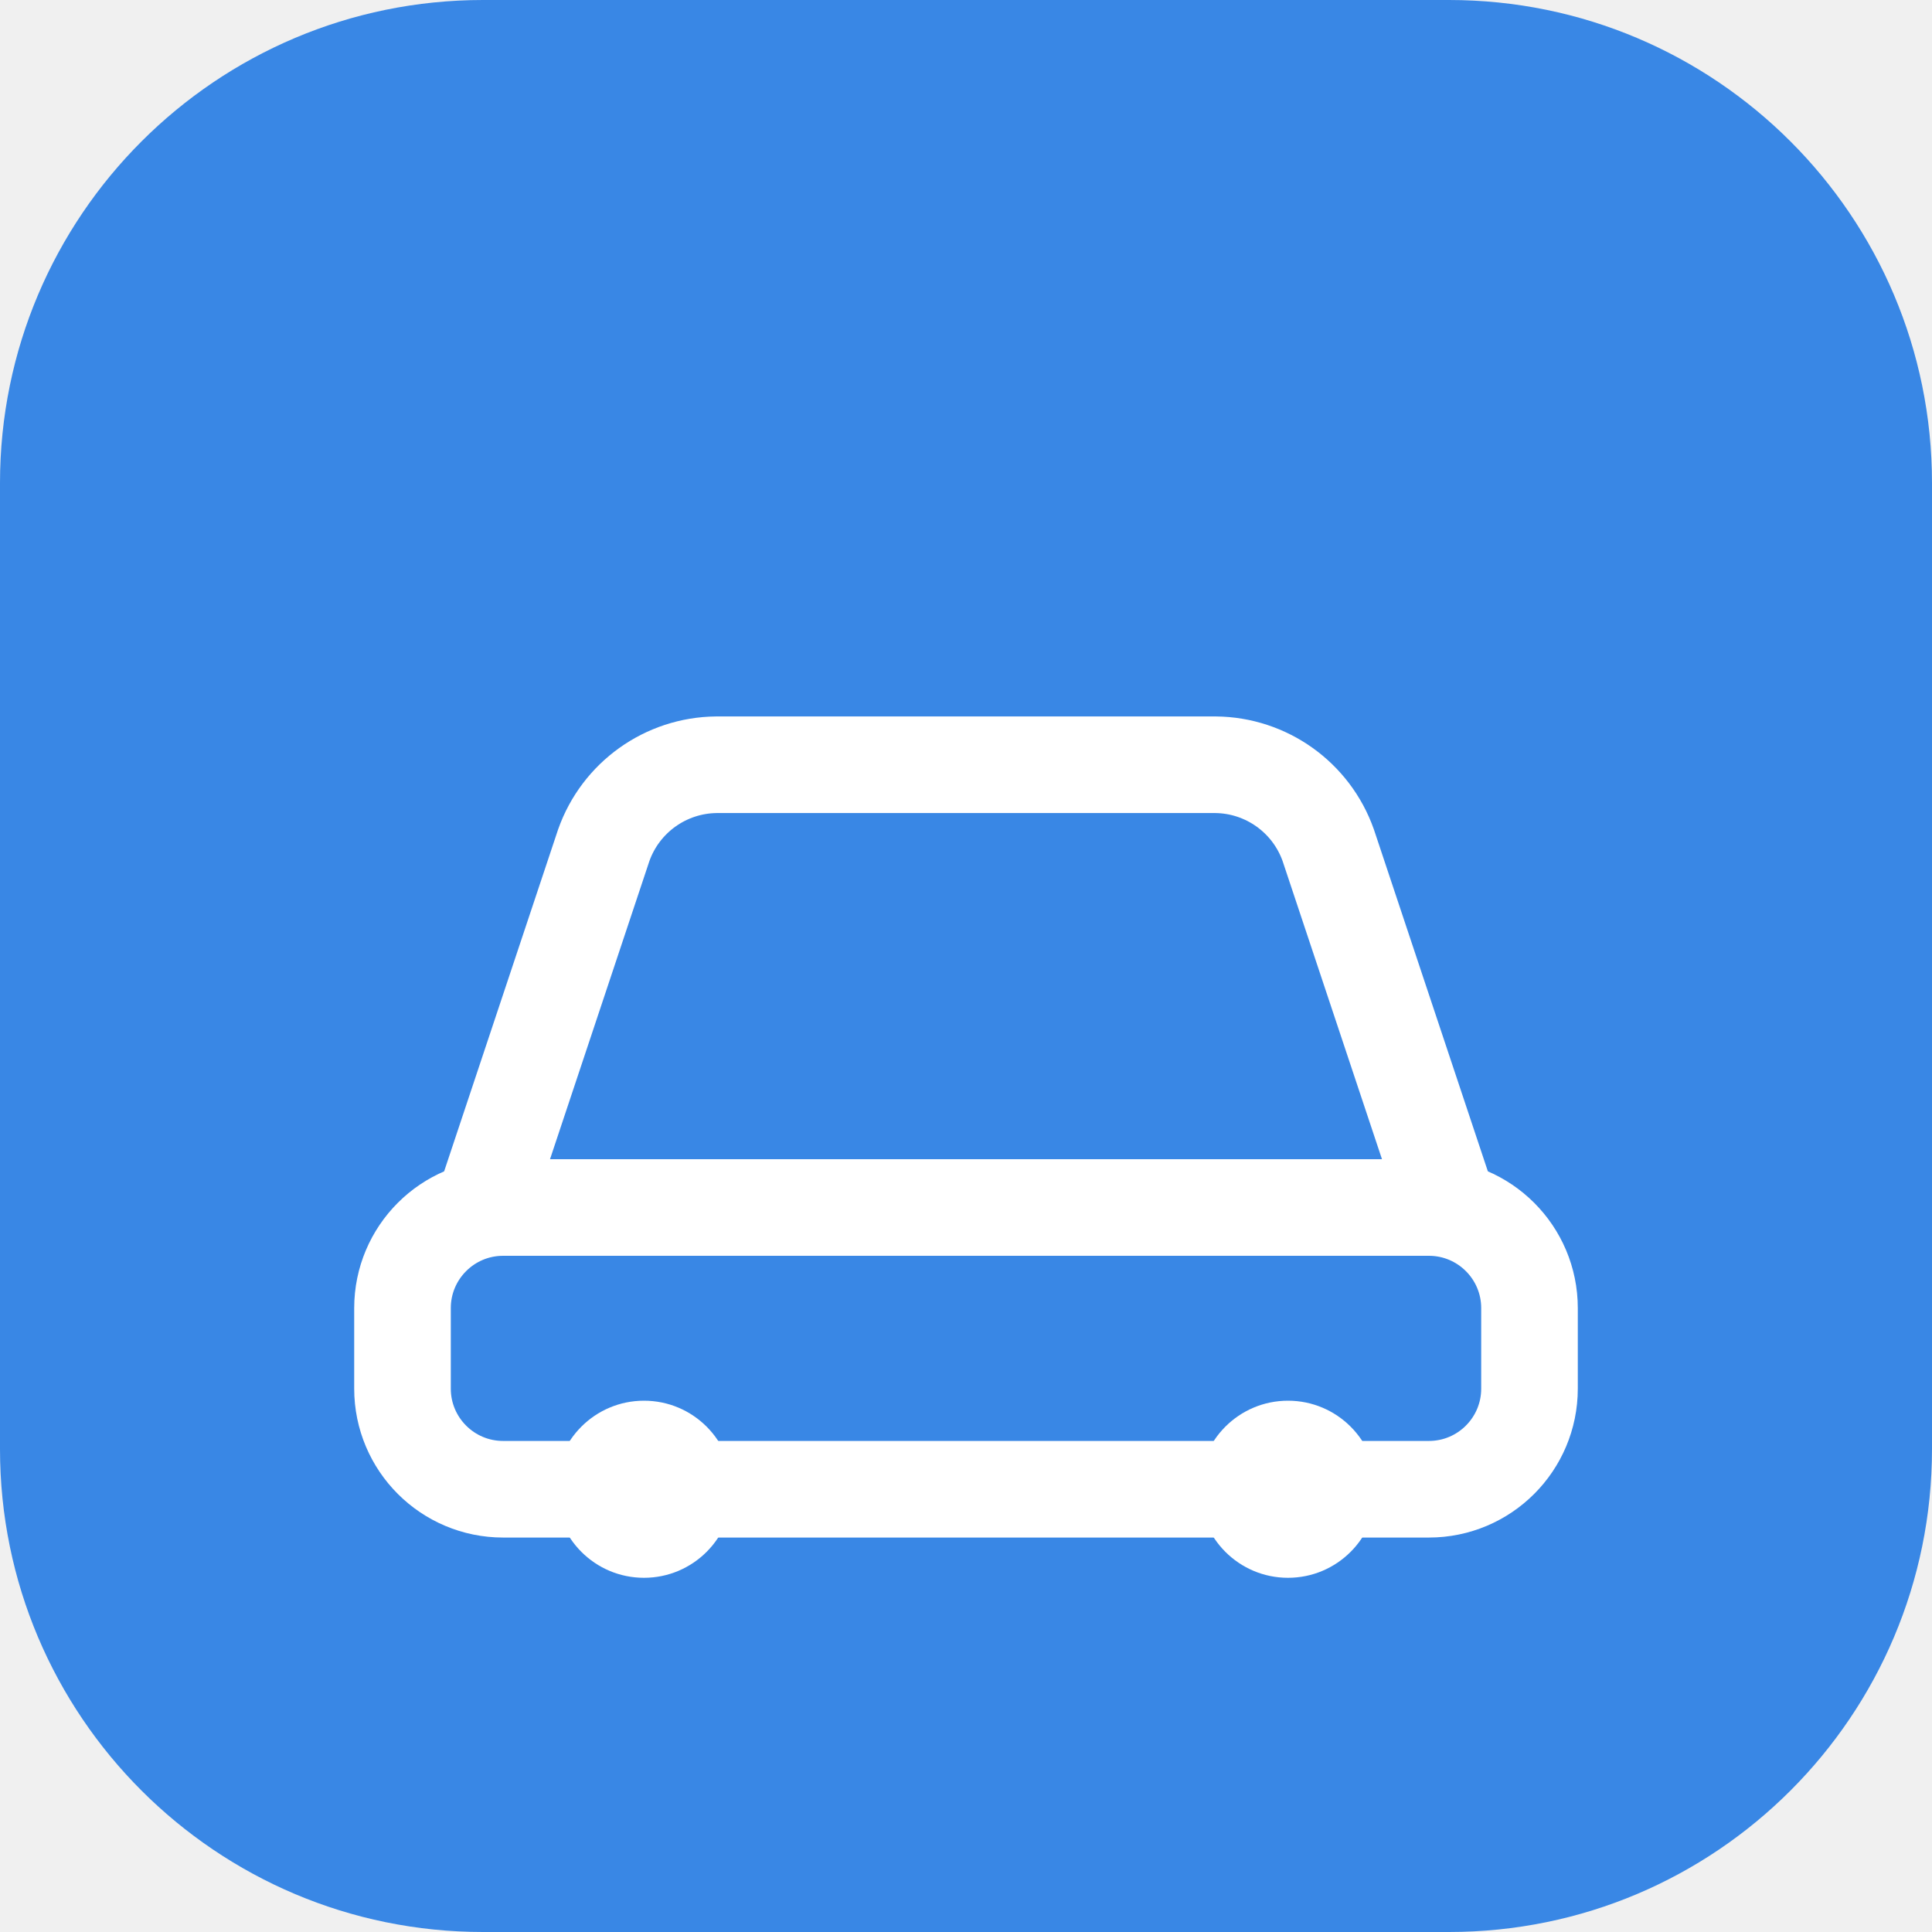
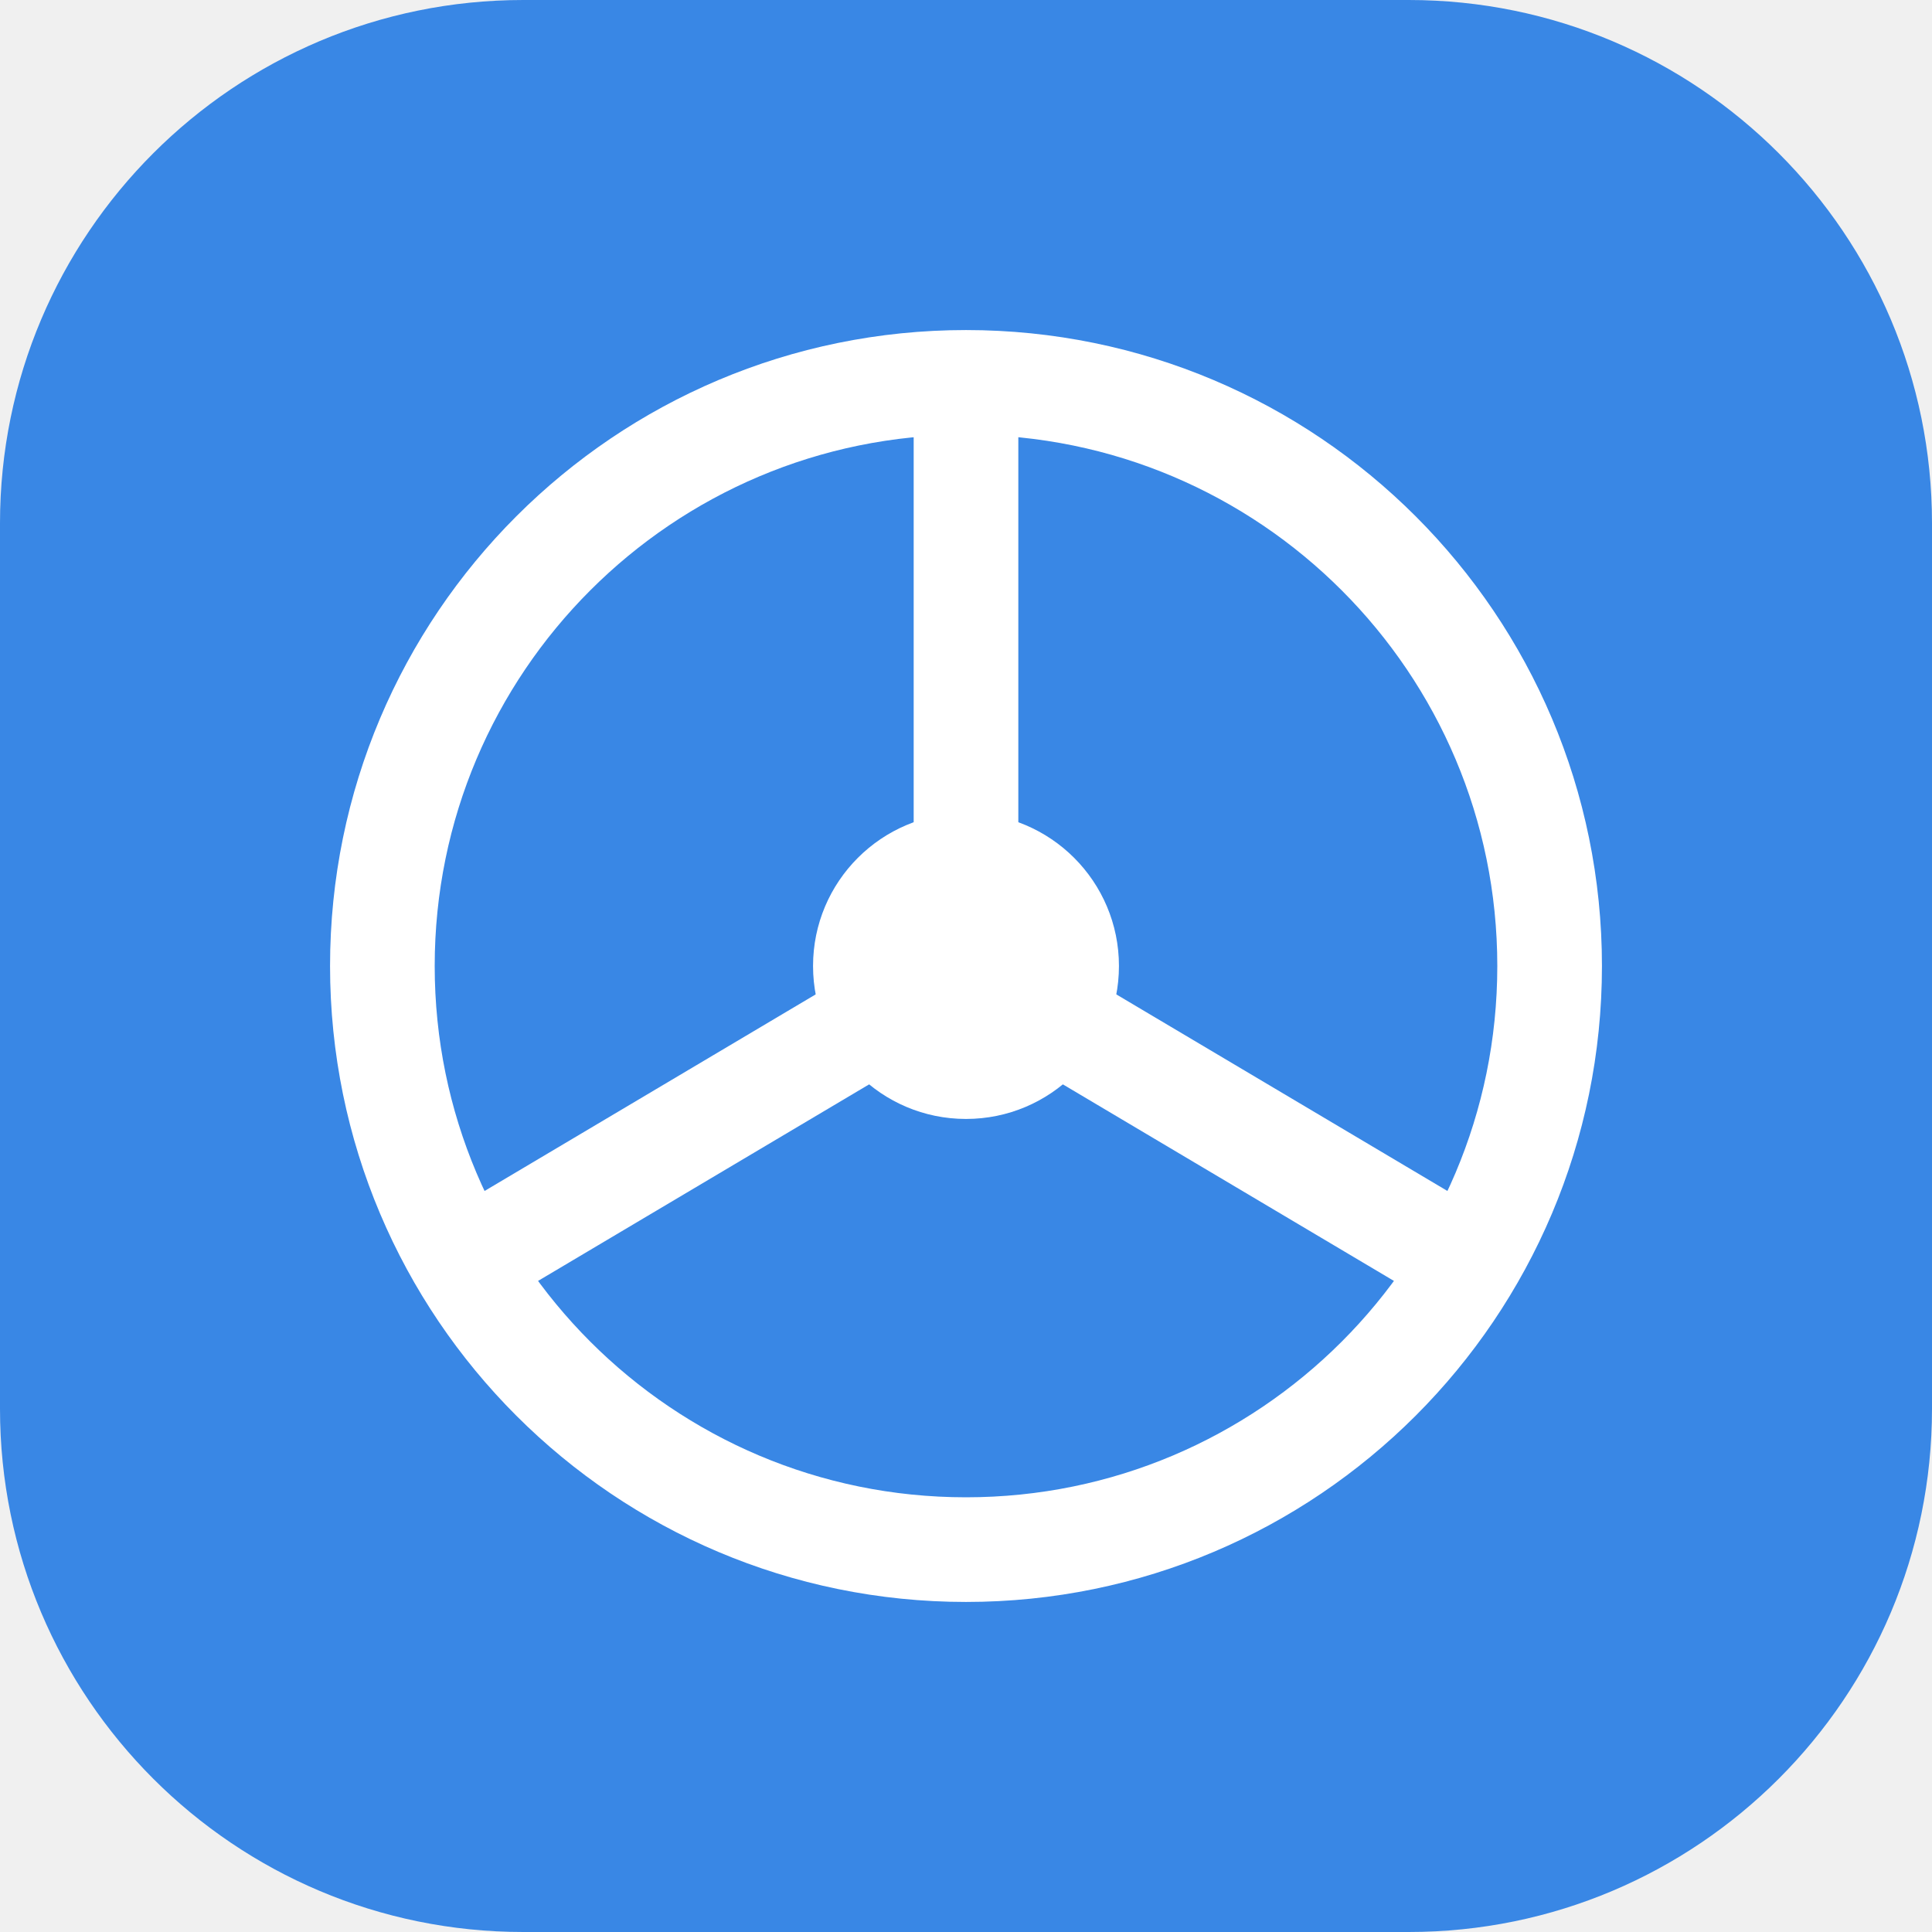
<svg xmlns="http://www.w3.org/2000/svg" viewBox="0 0 48 48">
-   <rect width="48" height="48" rx="12" fill="#3987e5" />
-   <path d="M12 30l3-9a3 3 0 0 1 2.8-2h12.4a3 3 0 0 1 2.8 2l3 9" stroke="#fff" stroke-width="2.4" stroke-linecap="round" stroke-linejoin="round" fill="none" />
-   <rect x="10" y="30" width="28" height="7" rx="2.5" stroke="#fff" stroke-width="2.4" fill="none" />
-   <circle cx="16" cy="37" r="2.2" fill="#fff" />
-   <circle cx="32" cy="37" r="2.2" fill="#fff" />
+   <rect width="48" height="48" rx="13" fill="#3987e5" />
+   <circle cx="24" cy="24" r="14.5" stroke="#fff" stroke-width="2.6" fill="none" />
+   <path d="M24 24V10.6M24 24l12.06 7.16M24 24L11.94 31.16" stroke="#fff" stroke-width="2.6" stroke-linecap="round" />
+   <circle cx="24" cy="24" r="3.8" fill="#fff" />
</svg>
